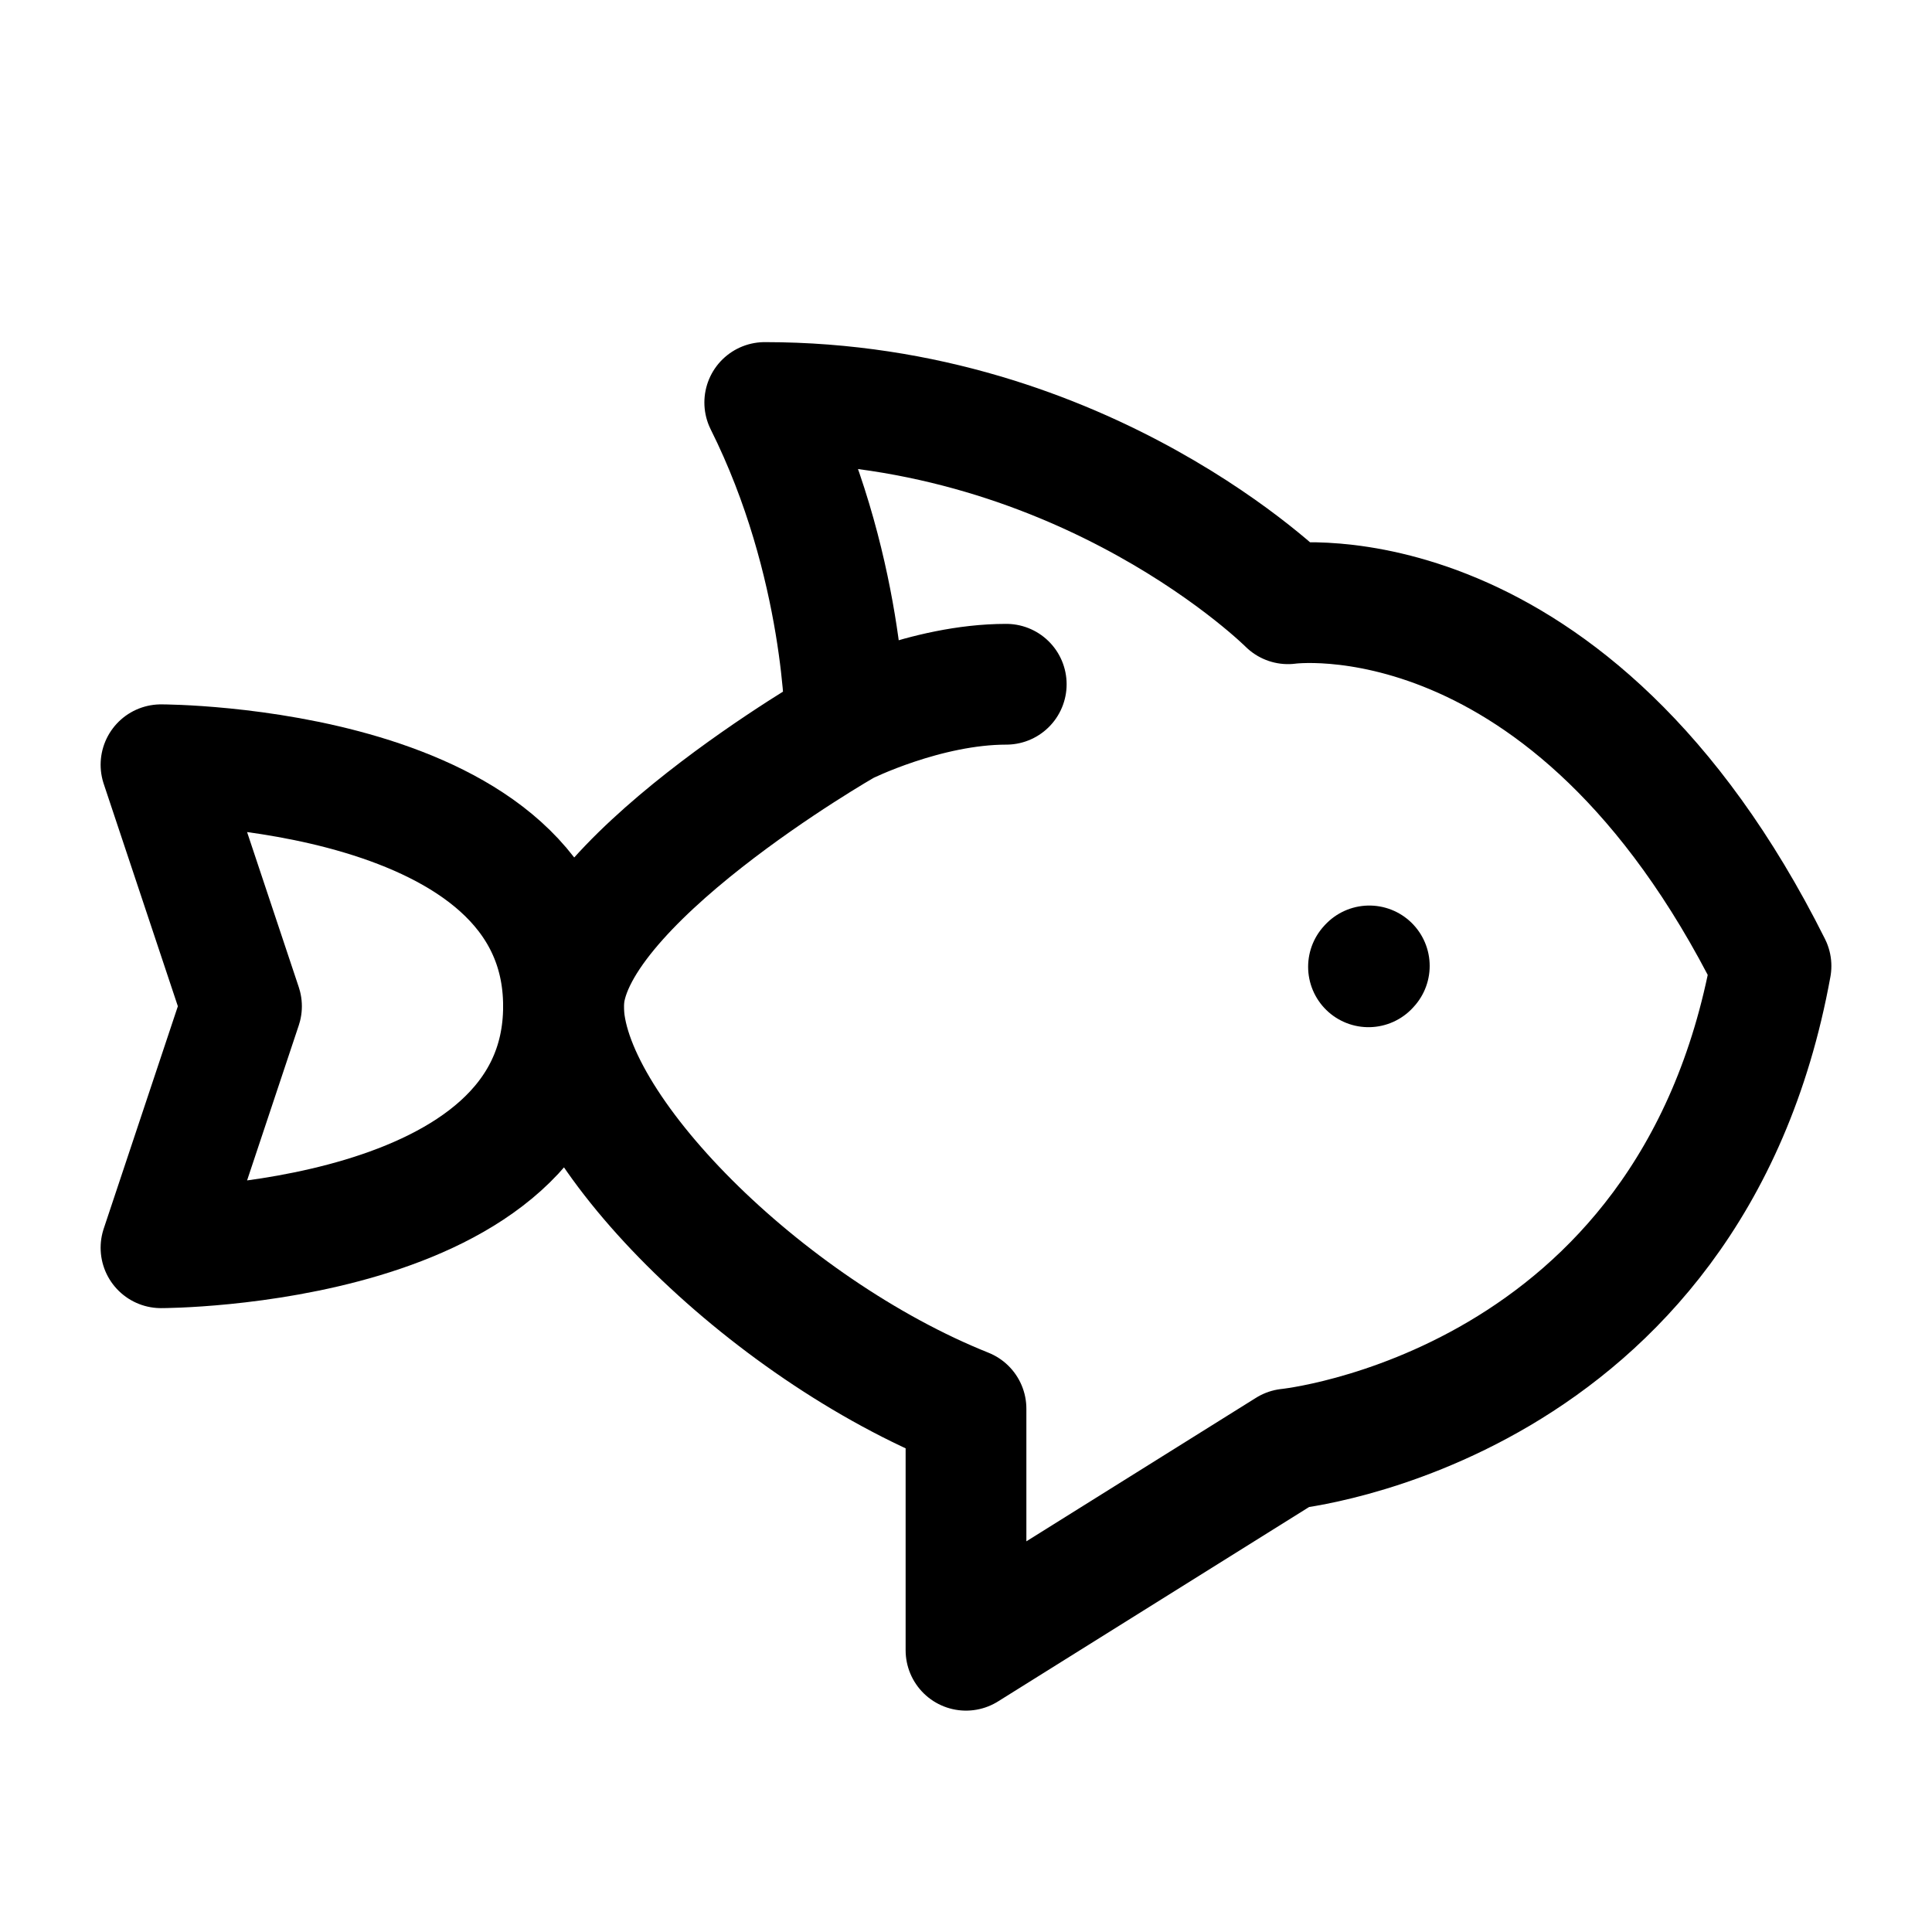
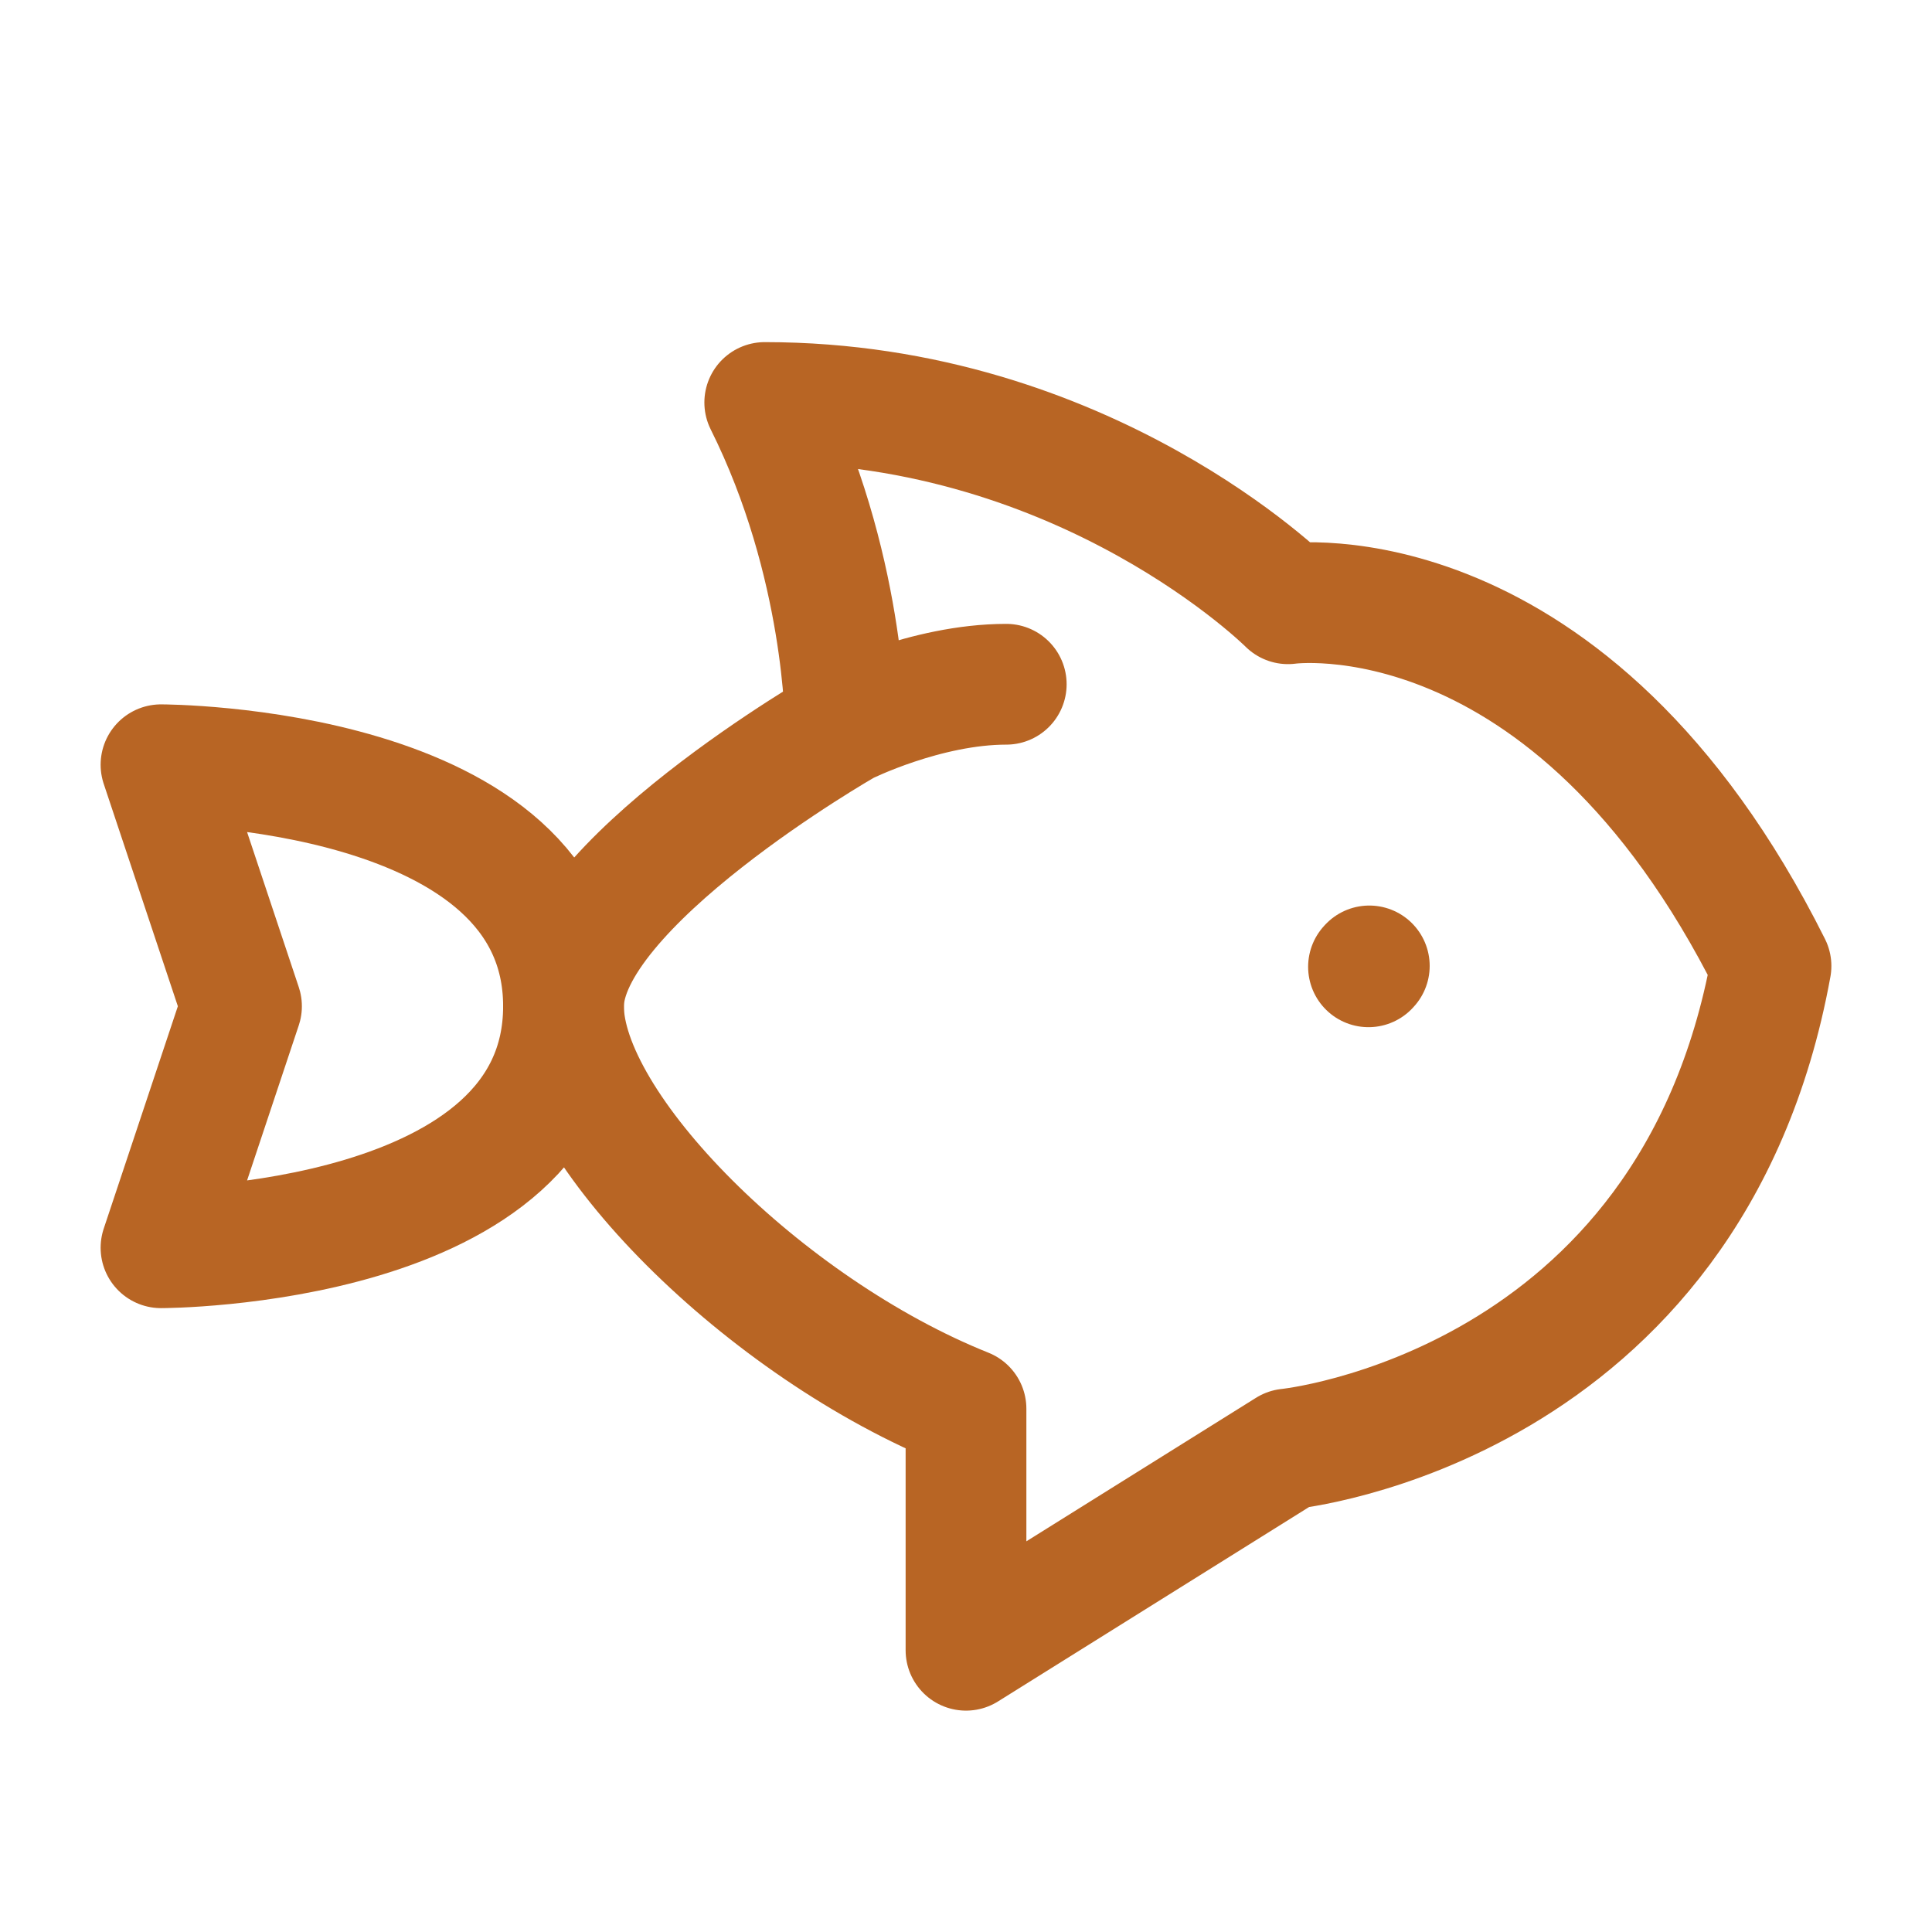
<svg xmlns="http://www.w3.org/2000/svg" width="24px" height="24px" viewBox="0 0 24 24" stroke-width="1.5" fill="none" color="#000000">
-   <path d="M10.5 9C10.5 9 10.5 7 9.5 5C13.5 5 16 7.5 16 7.5C16 7.5 19.5 7 22 12C21 17.5 16 18 16 18L12 20.5C12 20.5 12 19.5 12 17.5C9.5 16.5 7 14 7 12.5C7 11 10.5 9 10.5 9ZM10.5 9C10.5 9 11.5 8.5 12.5 8.5" stroke="#000000" stroke-width="1.5" stroke-linecap="round" stroke-linejoin="round" />
-   <path d="M2 9.5L3 12.5L2 15.5C2 15.5 7 15.5 7 12.5C7 9.5 2 9.5 2 9.5Z" stroke="#000000" stroke-width="1.5" stroke-linecap="round" stroke-linejoin="round" />
-   <path d="M17 12.01L17.01 11.999" stroke="#000000" stroke-width="1.5" stroke-linecap="round" stroke-linejoin="round" />
+   <path d="M10.5 9C10.5 9 10.5 7 9.5 5C13.5 5 16 7.5 16 7.5C16 7.5 19.5 7 22 12C21 17.5 16 18 16 18L12 20.5C12 20.5 12 19.5 12 17.5C9.5 16.5 7 14 7 12.5C7 11 10.5 9 10.5 9ZM10.5 9C10.5 9 11.5 8.5 12.5 8.5" stroke="#b86524" stroke-width="1.5" stroke-linecap="round" stroke-linejoin="round" />
+   <path d="M2 9.5L3 12.5L2 15.5C2 15.5 7 15.5 7 12.5C7 9.5 2 9.5 2 9.5Z" stroke="#b86524" stroke-width="1.5" stroke-linecap="round" stroke-linejoin="round" />
+   <path d="M17 12.01L17.01 11.999" stroke="#b86524" stroke-width="1.5" stroke-linecap="round" stroke-linejoin="round" />
</svg>
